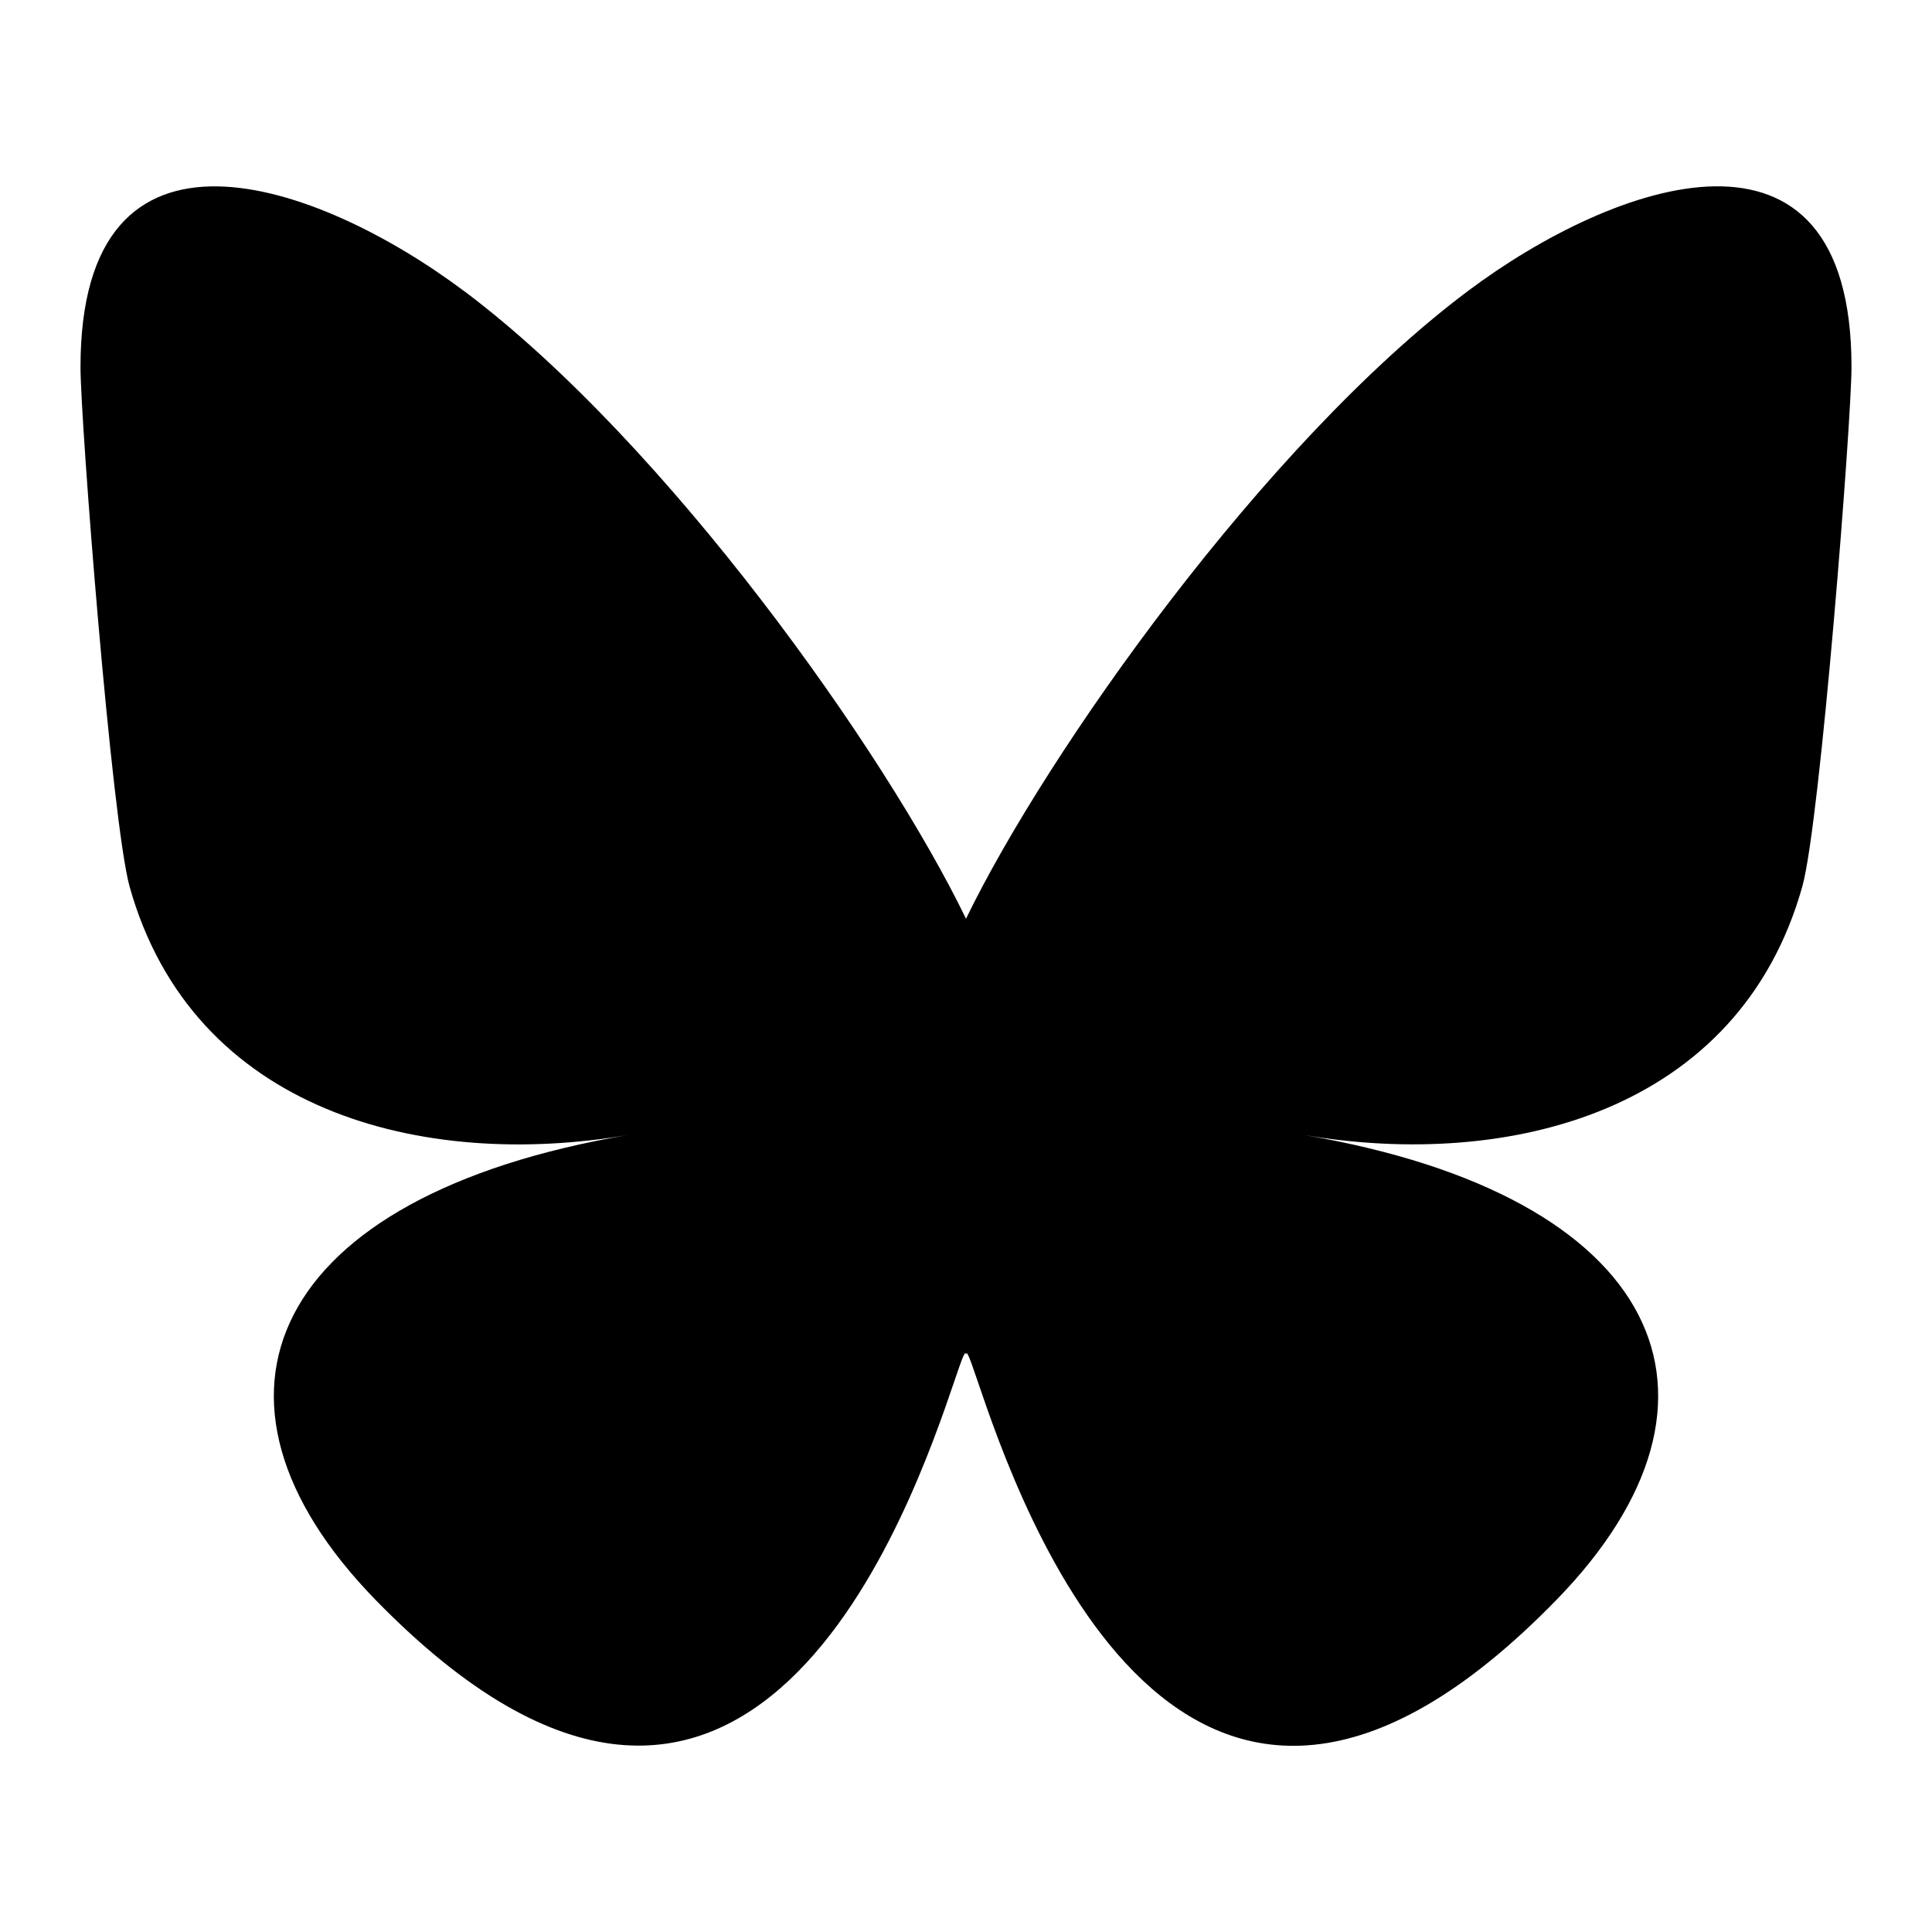
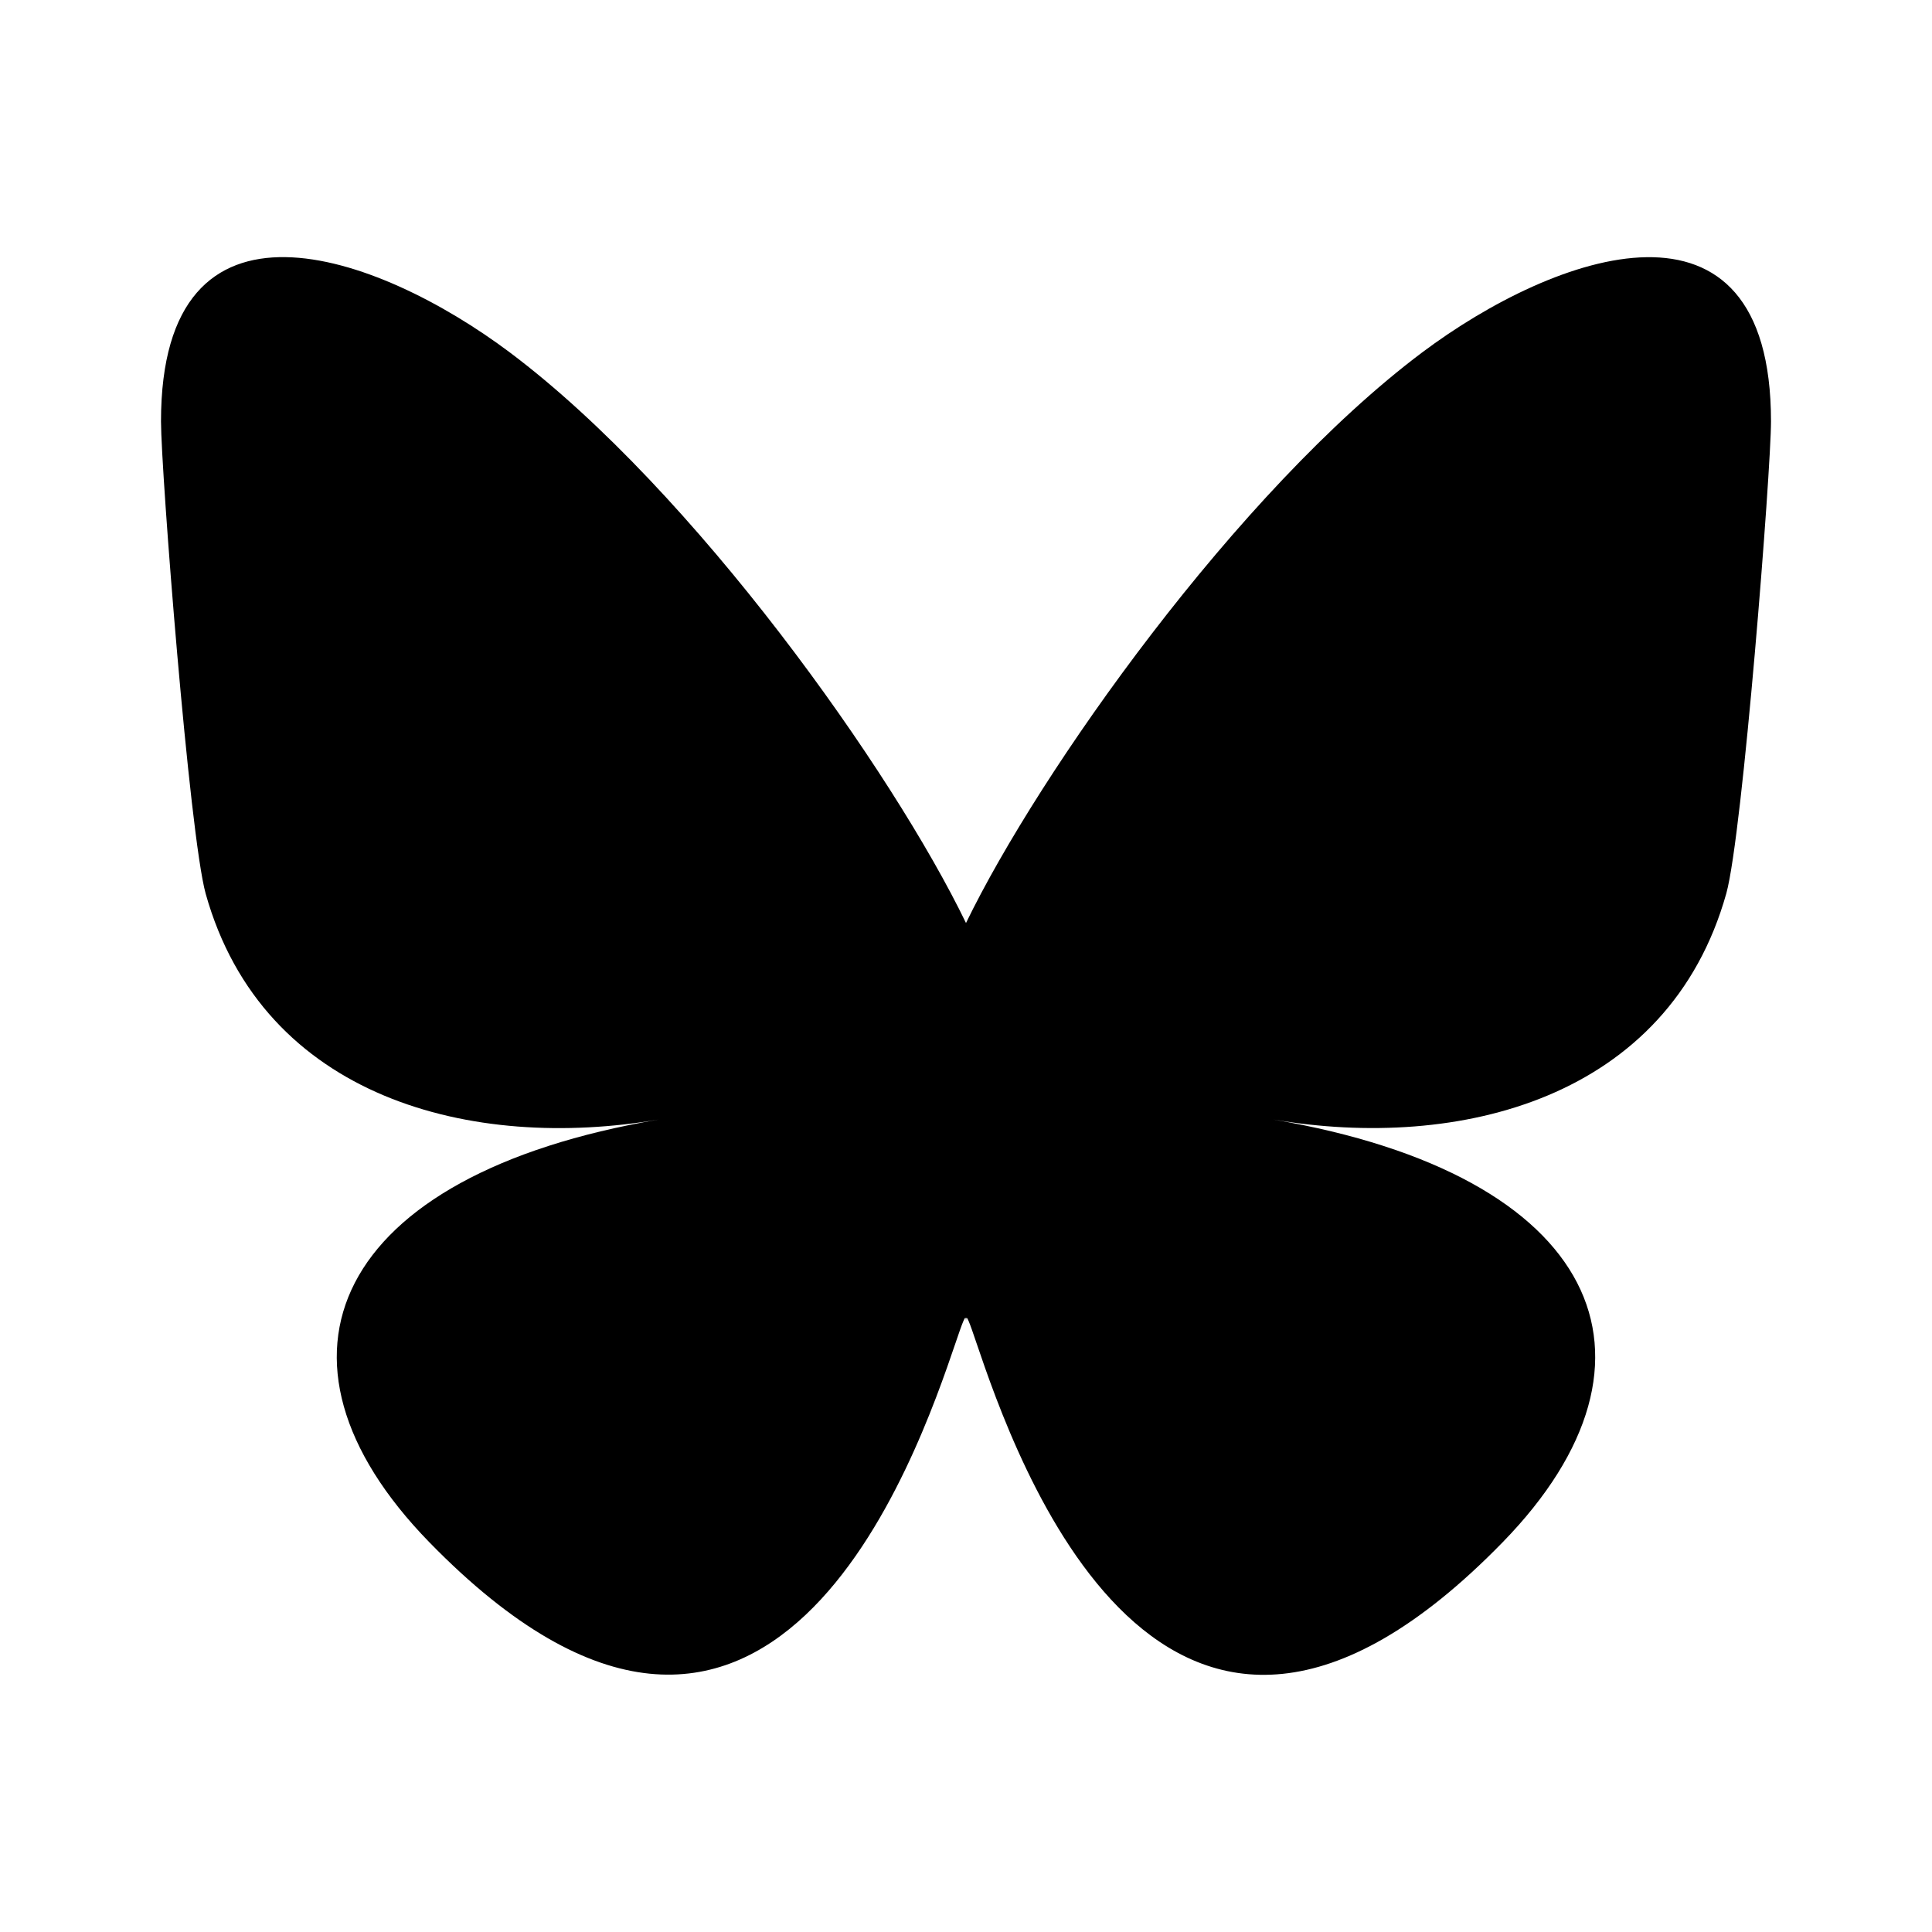
<svg xmlns="http://www.w3.org/2000/svg" fill="currentColor" version="1.1" viewBox="0 0 24 24" xml:space="preserve">
-   <path d="m5.769 3.618c2.522 1.895 5.234 5.732 6.231 7.795.997-2.058 3.708-5.9 6.231-7.795 1.822-1.366 4.769-2.423 4.769.941 0 .67-.387 5.642-.61 6.45-.786 2.806-3.648 3.523-6.192 3.09 4.447.756 5.582 3.266 3.137 5.775-4.641 4.765-6.673-1.194-7.193-2.724-.095-.279-.142-.412-.142-.301 0-.112-.047.021-.142.301-.52 1.525-2.552 7.485-7.193 2.724-2.445-2.509-1.31-5.019 3.137-5.775-2.544.434-5.405-.279-6.192-3.085-.223-.808-.61-5.779-.61-6.454 0-3.365 2.948-2.307 4.769-.941" />
+   <path d="m6.336 4.38c2.293 1.723 4.758 5.211 5.664 7.086.906-1.871 3.371-5.363 5.664-7.086 1.656-1.242 4.336-2.203 4.336.855 0 .609-.352 5.129-.555 5.863-.715 2.551-3.316 3.203-5.629 2.809 4.043.688 5.074 2.969 2.852 5.25-4.219 4.332-6.066-1.086-6.539-2.477-.086-.254-.129-.375-.129-.273 0-.102-.043.02-.129.273-.473 1.387-2.32 6.805-6.539 2.477-2.223-2.281-1.191-4.562 2.852-5.25-2.312.395-4.914-.254-5.629-2.805-.203-.734-.555-5.254-.555-5.867 0-3.059 2.68-2.098 4.336-.855" />
</svg>
